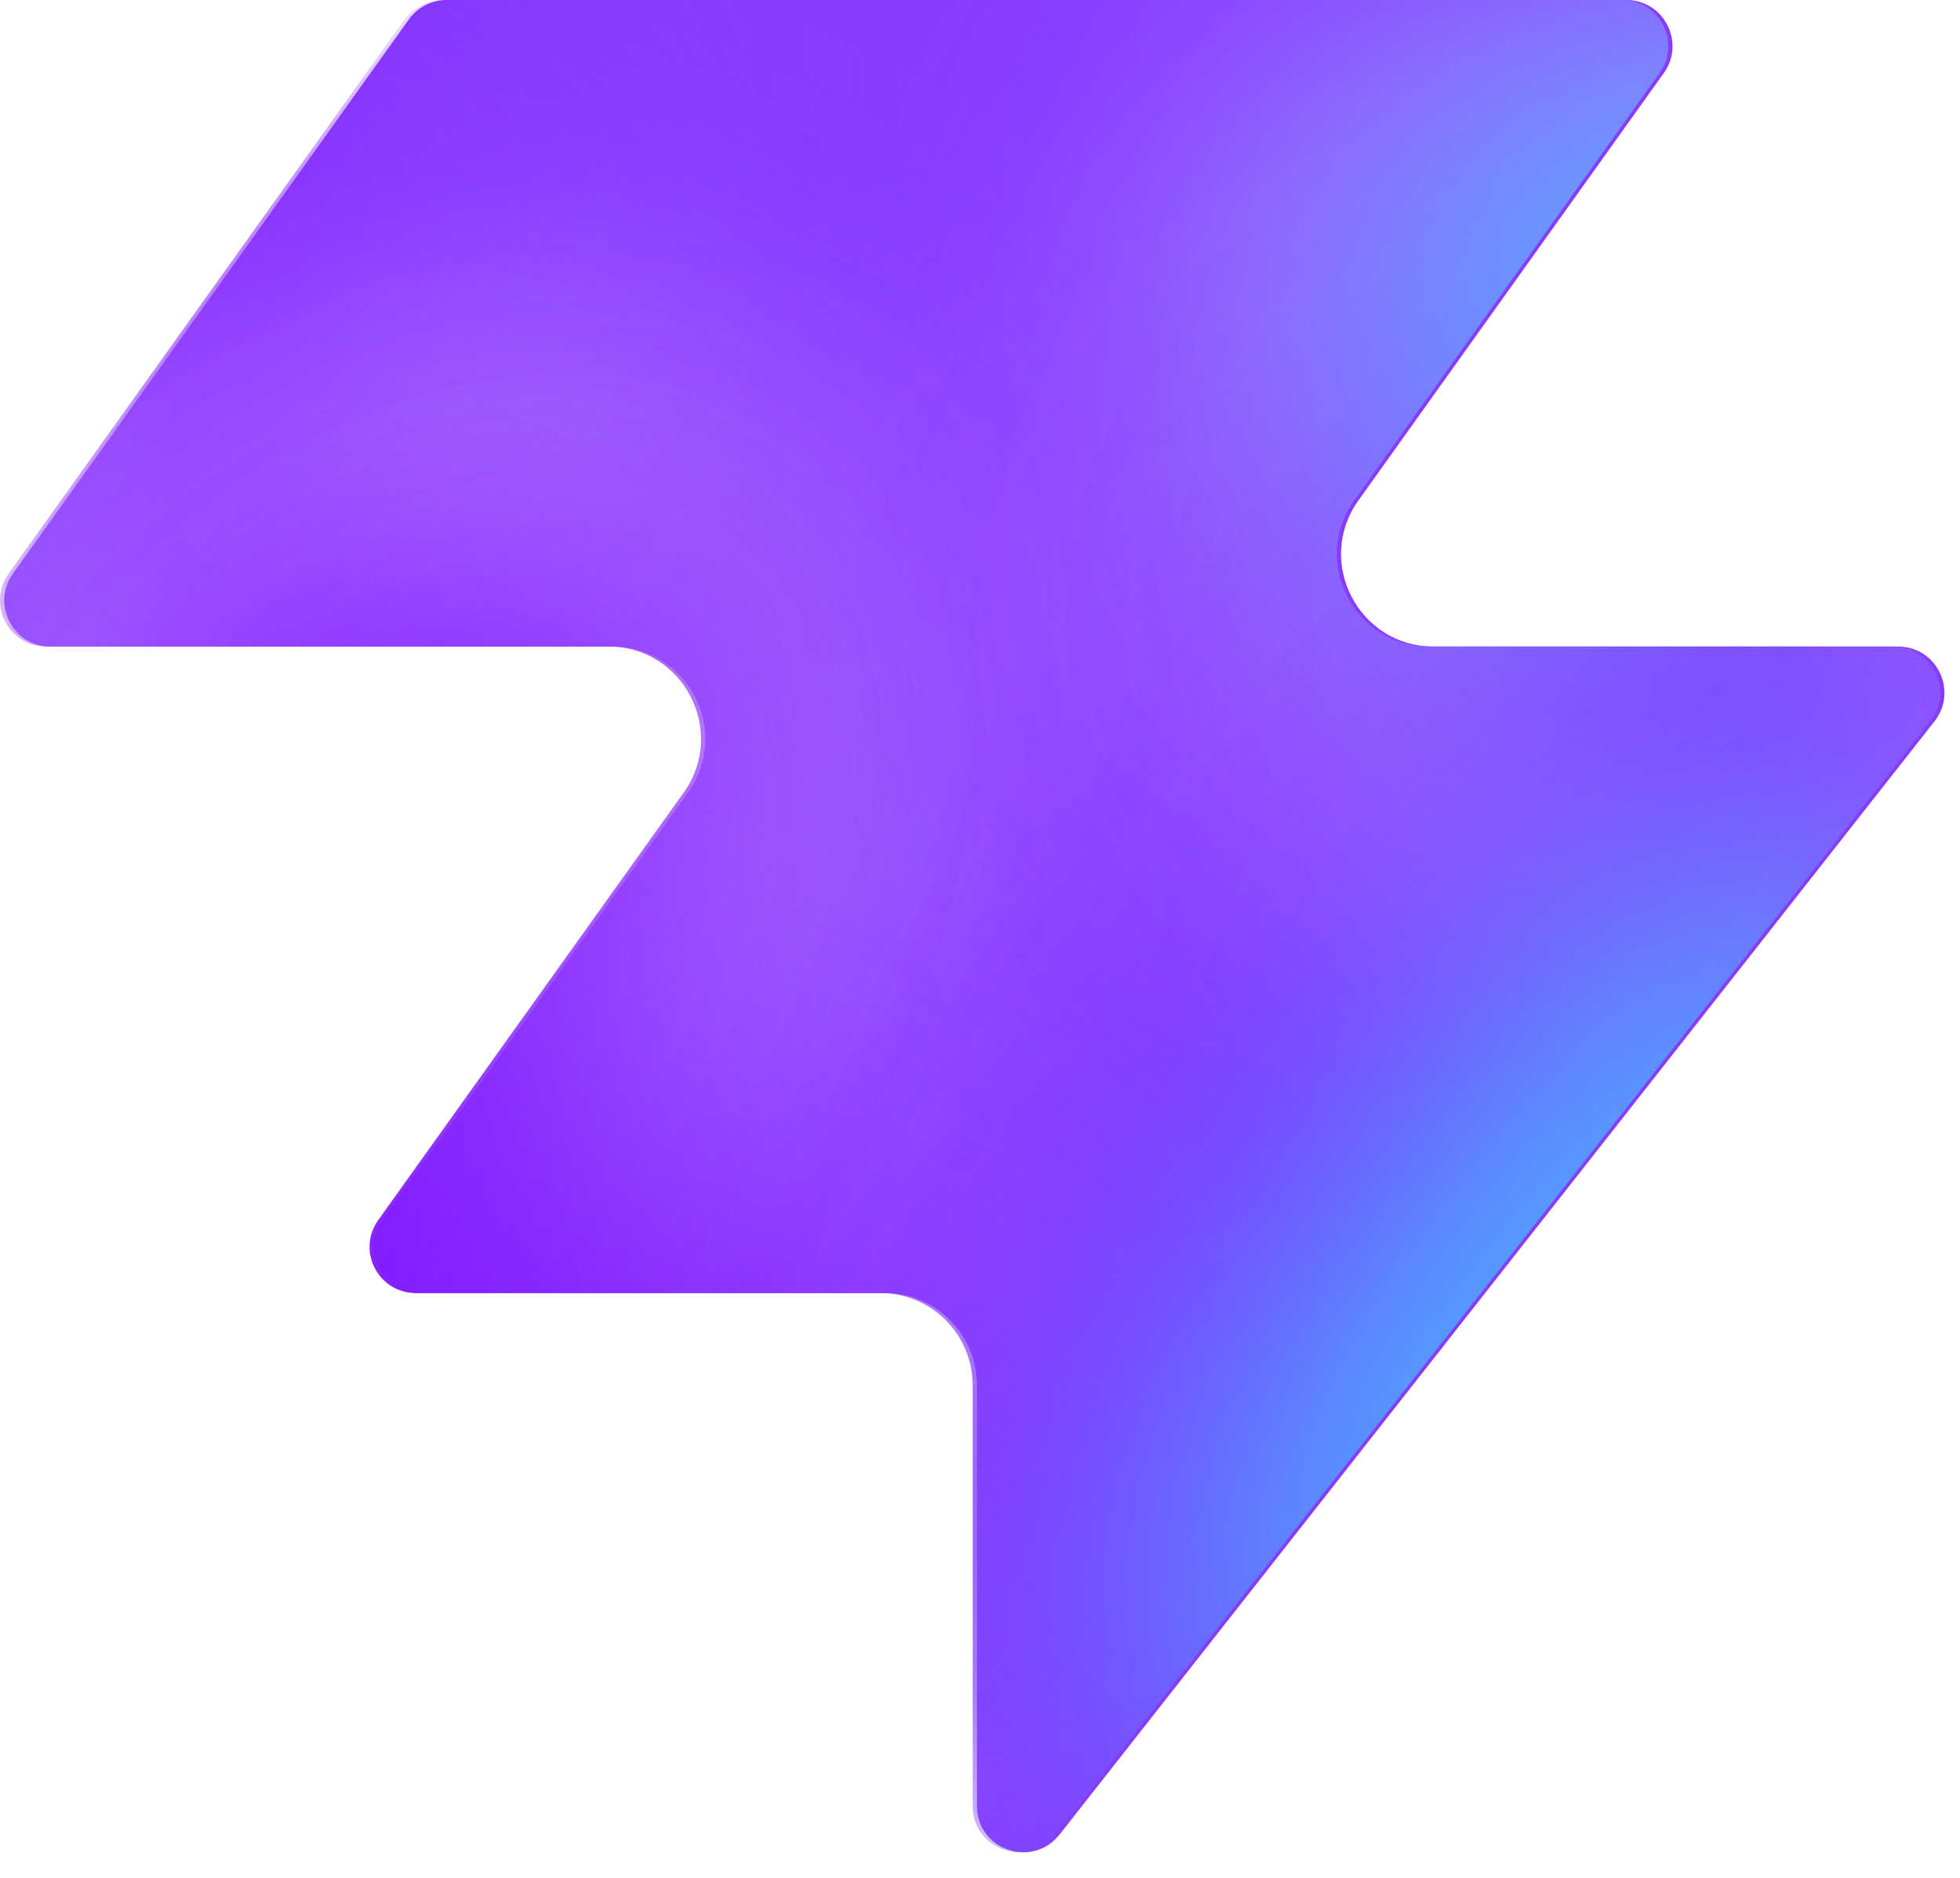
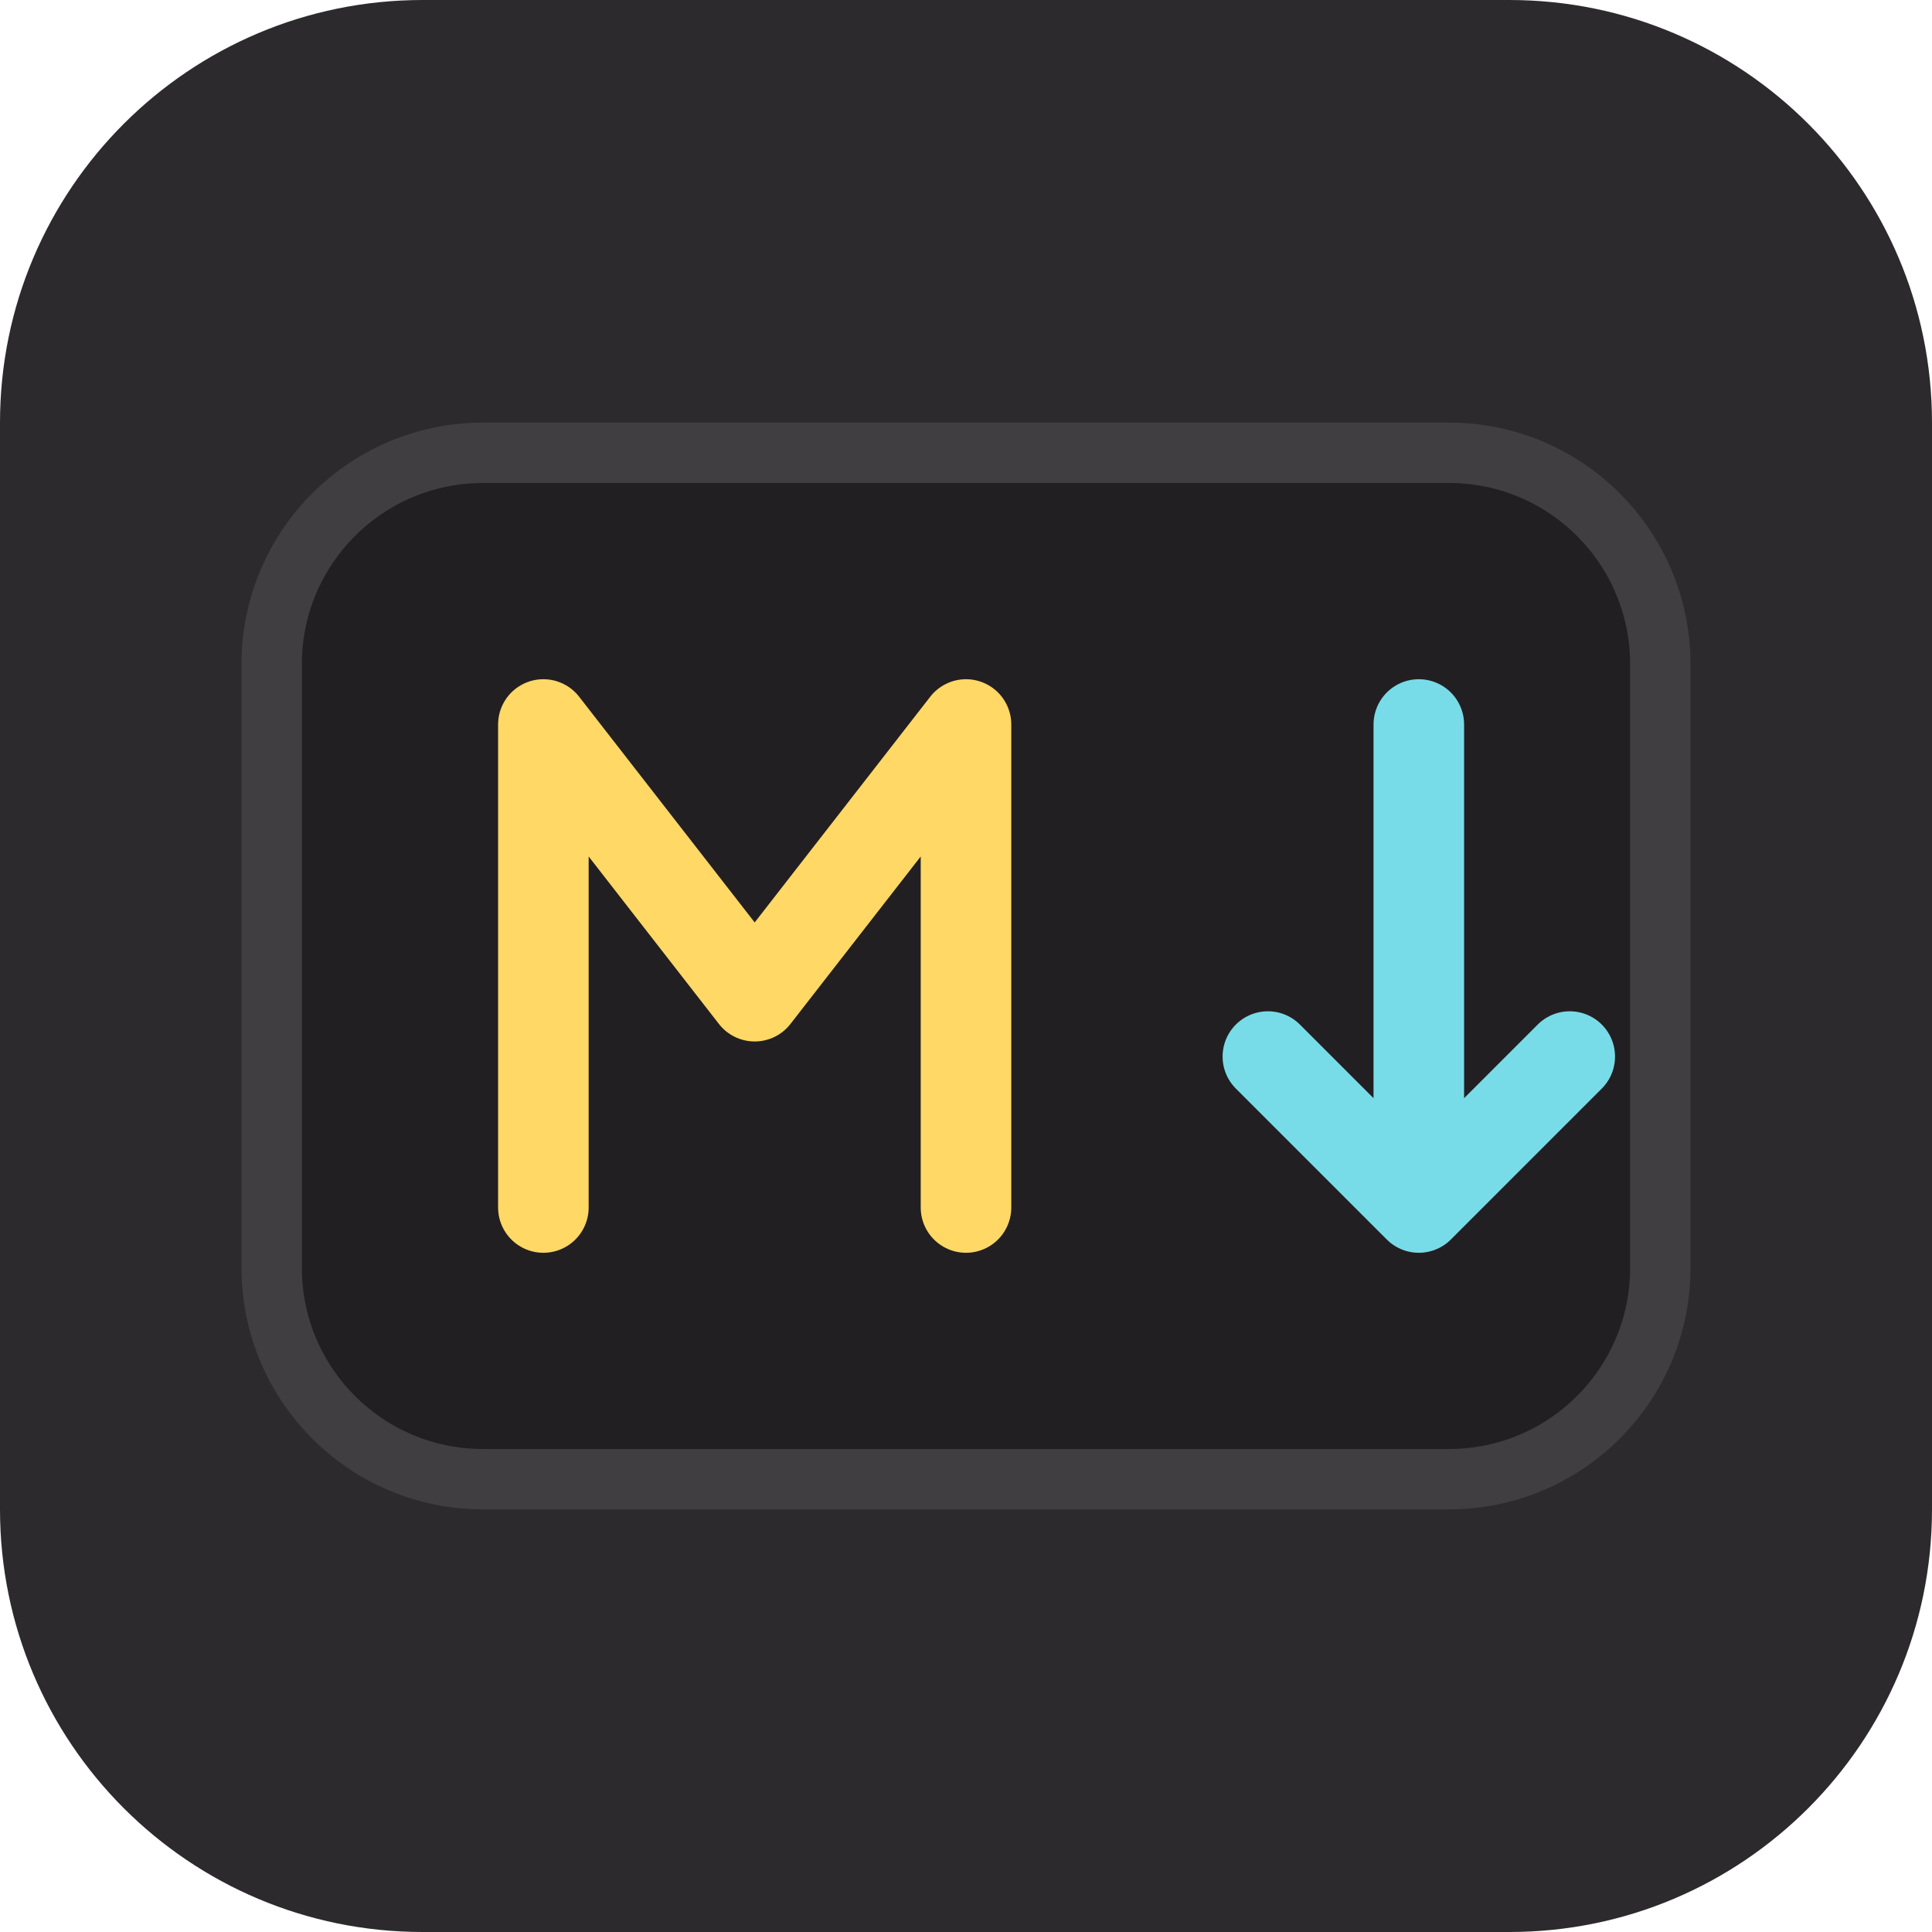
- <svg xmlns="http://www.w3.org/2000/svg" width="48" height="46" fill="none" viewBox="0 0 48 46">
-   <path fill="#863bff" d="M25.946 44.938c-.664.845-2.021.375-2.021-.698V33.937a2.26 2.26 0 0 0-2.262-2.262H10.287c-.92 0-1.456-1.04-.92-1.788l7.48-10.471c1.07-1.497 0-3.578-1.842-3.578H1.237c-.92 0-1.456-1.04-.92-1.788L10.013.474c.214-.297.556-.474.92-.474h28.894c.92 0 1.456 1.04.92 1.788l-7.48 10.471c-1.07 1.498 0 3.579 1.842 3.579h11.377c.943 0 1.473 1.088.89 1.83L25.947 44.94z" style="fill:#863bff;fill:color(display-p3 .525 .23 1);fill-opacity:1" />
-   <mask id="a" width="48" height="46" x="0" y="0" maskUnits="userSpaceOnUse" style="mask-type:alpha">
-     <path fill="#000" d="M25.842 44.938c-.664.844-2.021.375-2.021-.698V33.937a2.26 2.26 0 0 0-2.262-2.262H10.183c-.92 0-1.456-1.04-.92-1.788l7.48-10.471c1.07-1.498 0-3.579-1.842-3.579H1.133c-.92 0-1.456-1.04-.92-1.787L9.91.473c.214-.297.556-.474.92-.474h28.894c.92 0 1.456 1.04.92 1.788l-7.48 10.471c-1.07 1.498 0 3.578 1.842 3.578h11.377c.943 0 1.473 1.088.89 1.832L25.843 44.94z" style="fill:#000;fill-opacity:1" />
-   </mask>
-   <g mask="url(#a)">
-     <g filter="url(#b)">
-       <ellipse cx="5.508" cy="14.704" fill="#ede6ff" rx="5.508" ry="14.704" style="fill:#ede6ff;fill:color(display-p3 .927 .903 1);fill-opacity:1" transform="matrix(.00324 1 1 -.00324 -4.47 31.516)" />
-     </g>
-     <g filter="url(#c)">
-       <ellipse cx="10.399" cy="29.851" fill="#ede6ff" rx="10.399" ry="29.851" style="fill:#ede6ff;fill:color(display-p3 .927 .903 1);fill-opacity:1" transform="matrix(.00324 1 1 -.00324 -39.328 7.883)" />
-     </g>
-     <g filter="url(#d)">
-       <ellipse cx="5.508" cy="30.487" fill="#7e14ff" rx="5.508" ry="30.487" style="fill:#7e14ff;fill:color(display-p3 .492 .077 1);fill-opacity:1" transform="rotate(89.814 -25.913 -14.639)scale(1 -1)" />
-     </g>
-     <g filter="url(#e)">
-       <ellipse cx="5.508" cy="30.599" fill="#7e14ff" rx="5.508" ry="30.599" style="fill:#7e14ff;fill:color(display-p3 .492 .077 1);fill-opacity:1" transform="rotate(89.814 -32.644 -3.334)scale(1 -1)" />
-     </g>
-     <g filter="url(#f)">
-       <ellipse cx="5.508" cy="30.599" fill="#7e14ff" rx="5.508" ry="30.599" style="fill:#7e14ff;fill:color(display-p3 .492 .077 1);fill-opacity:1" transform="matrix(.00324 1 1 -.00324 -34.34 30.47)" />
-     </g>
-     <g filter="url(#g)">
-       <ellipse cx="14.072" cy="22.078" fill="#ede6ff" rx="14.072" ry="22.078" style="fill:#ede6ff;fill:color(display-p3 .927 .903 1);fill-opacity:1" transform="rotate(93.35 24.506 48.493)scale(-1 1)" />
-     </g>
-     <g filter="url(#h)">
-       <ellipse cx="3.47" cy="21.501" fill="#7e14ff" rx="3.47" ry="21.501" style="fill:#7e14ff;fill:color(display-p3 .492 .077 1);fill-opacity:1" transform="rotate(89.009 28.708 47.59)scale(-1 1)" />
-     </g>
-     <g filter="url(#i)">
-       <ellipse cx="3.47" cy="21.501" fill="#7e14ff" rx="3.47" ry="21.501" style="fill:#7e14ff;fill:color(display-p3 .492 .077 1);fill-opacity:1" transform="rotate(89.009 28.708 47.59)scale(-1 1)" />
-     </g>
-     <g filter="url(#j)">
-       <ellipse cx=".387" cy="8.972" fill="#7e14ff" rx="4.407" ry="29.108" style="fill:#7e14ff;fill:color(display-p3 .492 .077 1);fill-opacity:1" transform="rotate(39.51 .387 8.972)" />
-     </g>
-     <g filter="url(#k)">
-       <ellipse cx="47.523" cy="-6.092" fill="#7e14ff" rx="4.407" ry="29.108" style="fill:#7e14ff;fill:color(display-p3 .492 .077 1);fill-opacity:1" transform="rotate(37.892 47.523 -6.092)" />
-     </g>
-     <g filter="url(#l)">
-       <ellipse cx="41.412" cy="6.333" fill="#47bfff" rx="5.971" ry="9.665" style="fill:#47bfff;fill:color(display-p3 .28 .748 1);fill-opacity:1" transform="rotate(37.892 41.412 6.333)" />
-     </g>
-     <g filter="url(#m)">
-       <ellipse cx="-1.879" cy="38.332" fill="#7e14ff" rx="4.407" ry="29.108" style="fill:#7e14ff;fill:color(display-p3 .492 .077 1);fill-opacity:1" transform="rotate(37.892 -1.88 38.332)" />
-     </g>
-     <g filter="url(#n)">
-       <ellipse cx="-1.879" cy="38.332" fill="#7e14ff" rx="4.407" ry="29.108" style="fill:#7e14ff;fill:color(display-p3 .492 .077 1);fill-opacity:1" transform="rotate(37.892 -1.88 38.332)" />
-     </g>
-     <g filter="url(#o)">
-       <ellipse cx="35.651" cy="29.907" fill="#7e14ff" rx="4.407" ry="29.108" style="fill:#7e14ff;fill:color(display-p3 .492 .077 1);fill-opacity:1" transform="rotate(37.892 35.651 29.907)" />
-     </g>
-     <g filter="url(#p)">
-       <ellipse cx="38.418" cy="32.4" fill="#47bfff" rx="5.971" ry="15.297" style="fill:#47bfff;fill:color(display-p3 .28 .748 1);fill-opacity:1" transform="rotate(37.892 38.418 32.4)" />
-     </g>
-   </g>
-   <defs>
-     <filter id="b" width="60.045" height="41.654" x="-19.77" y="16.149" color-interpolation-filters="sRGB" filterUnits="userSpaceOnUse">
-       <feFlood flood-opacity="0" result="BackgroundImageFix" />
-       <feBlend in="SourceGraphic" in2="BackgroundImageFix" result="shape" />
-       <feGaussianBlur result="effect1_foregroundBlur_2002_17158" stdDeviation="7.659" />
-     </filter>
-     <filter id="c" width="90.34" height="51.437" x="-54.613" y="-7.533" color-interpolation-filters="sRGB" filterUnits="userSpaceOnUse">
-       <feFlood flood-opacity="0" result="BackgroundImageFix" />
-       <feBlend in="SourceGraphic" in2="BackgroundImageFix" result="shape" />
-       <feGaussianBlur result="effect1_foregroundBlur_2002_17158" stdDeviation="7.659" />
-     </filter>
-     <filter id="d" width="79.355" height="29.4" x="-49.64" y="2.03" color-interpolation-filters="sRGB" filterUnits="userSpaceOnUse">
-       <feFlood flood-opacity="0" result="BackgroundImageFix" />
-       <feBlend in="SourceGraphic" in2="BackgroundImageFix" result="shape" />
-       <feGaussianBlur result="effect1_foregroundBlur_2002_17158" stdDeviation="4.596" />
-     </filter>
-     <filter id="e" width="79.579" height="29.4" x="-45.045" y="20.029" color-interpolation-filters="sRGB" filterUnits="userSpaceOnUse">
-       <feFlood flood-opacity="0" result="BackgroundImageFix" />
-       <feBlend in="SourceGraphic" in2="BackgroundImageFix" result="shape" />
-       <feGaussianBlur result="effect1_foregroundBlur_2002_17158" stdDeviation="4.596" />
-     </filter>
-     <filter id="f" width="79.579" height="29.4" x="-43.513" y="21.178" color-interpolation-filters="sRGB" filterUnits="userSpaceOnUse">
-       <feFlood flood-opacity="0" result="BackgroundImageFix" />
-       <feBlend in="SourceGraphic" in2="BackgroundImageFix" result="shape" />
-       <feGaussianBlur result="effect1_foregroundBlur_2002_17158" stdDeviation="4.596" />
-     </filter>
-     <filter id="g" width="74.749" height="58.852" x="15.756" y="-17.901" color-interpolation-filters="sRGB" filterUnits="userSpaceOnUse">
-       <feFlood flood-opacity="0" result="BackgroundImageFix" />
-       <feBlend in="SourceGraphic" in2="BackgroundImageFix" result="shape" />
-       <feGaussianBlur result="effect1_foregroundBlur_2002_17158" stdDeviation="7.659" />
-     </filter>
-     <filter id="h" width="61.377" height="25.362" x="23.548" y="2.284" color-interpolation-filters="sRGB" filterUnits="userSpaceOnUse">
-       <feFlood flood-opacity="0" result="BackgroundImageFix" />
-       <feBlend in="SourceGraphic" in2="BackgroundImageFix" result="shape" />
-       <feGaussianBlur result="effect1_foregroundBlur_2002_17158" stdDeviation="4.596" />
-     </filter>
-     <filter id="i" width="61.377" height="25.362" x="23.548" y="2.284" color-interpolation-filters="sRGB" filterUnits="userSpaceOnUse">
-       <feFlood flood-opacity="0" result="BackgroundImageFix" />
-       <feBlend in="SourceGraphic" in2="BackgroundImageFix" result="shape" />
-       <feGaussianBlur result="effect1_foregroundBlur_2002_17158" stdDeviation="4.596" />
-     </filter>
-     <filter id="j" width="56.045" height="63.649" x="-27.636" y="-22.853" color-interpolation-filters="sRGB" filterUnits="userSpaceOnUse">
-       <feFlood flood-opacity="0" result="BackgroundImageFix" />
-       <feBlend in="SourceGraphic" in2="BackgroundImageFix" result="shape" />
-       <feGaussianBlur result="effect1_foregroundBlur_2002_17158" stdDeviation="4.596" />
-     </filter>
-     <filter id="k" width="54.814" height="64.646" x="20.116" y="-38.415" color-interpolation-filters="sRGB" filterUnits="userSpaceOnUse">
-       <feFlood flood-opacity="0" result="BackgroundImageFix" />
-       <feBlend in="SourceGraphic" in2="BackgroundImageFix" result="shape" />
-       <feGaussianBlur result="effect1_foregroundBlur_2002_17158" stdDeviation="4.596" />
-     </filter>
-     <filter id="l" width="33.541" height="35.313" x="24.641" y="-11.323" color-interpolation-filters="sRGB" filterUnits="userSpaceOnUse">
-       <feFlood flood-opacity="0" result="BackgroundImageFix" />
-       <feBlend in="SourceGraphic" in2="BackgroundImageFix" result="shape" />
-       <feGaussianBlur result="effect1_foregroundBlur_2002_17158" stdDeviation="4.596" />
-     </filter>
-     <filter id="m" width="54.814" height="64.646" x="-29.286" y="6.009" color-interpolation-filters="sRGB" filterUnits="userSpaceOnUse">
-       <feFlood flood-opacity="0" result="BackgroundImageFix" />
-       <feBlend in="SourceGraphic" in2="BackgroundImageFix" result="shape" />
-       <feGaussianBlur result="effect1_foregroundBlur_2002_17158" stdDeviation="4.596" />
-     </filter>
-     <filter id="n" width="54.814" height="64.646" x="-29.286" y="6.009" color-interpolation-filters="sRGB" filterUnits="userSpaceOnUse">
-       <feFlood flood-opacity="0" result="BackgroundImageFix" />
-       <feBlend in="SourceGraphic" in2="BackgroundImageFix" result="shape" />
-       <feGaussianBlur result="effect1_foregroundBlur_2002_17158" stdDeviation="4.596" />
-     </filter>
-     <filter id="o" width="54.814" height="64.646" x="8.244" y="-2.416" color-interpolation-filters="sRGB" filterUnits="userSpaceOnUse">
-       <feFlood flood-opacity="0" result="BackgroundImageFix" />
-       <feBlend in="SourceGraphic" in2="BackgroundImageFix" result="shape" />
-       <feGaussianBlur result="effect1_foregroundBlur_2002_17158" stdDeviation="4.596" />
-     </filter>
-     <filter id="p" width="39.409" height="43.623" x="18.713" y="10.588" color-interpolation-filters="sRGB" filterUnits="userSpaceOnUse">
-       <feFlood flood-opacity="0" result="BackgroundImageFix" />
-       <feBlend in="SourceGraphic" in2="BackgroundImageFix" result="shape" />
-       <feGaussianBlur result="effect1_foregroundBlur_2002_17158" stdDeviation="4.596" />
-     </filter>
-   </defs>
+ <svg xmlns="http://www.w3.org/2000/svg" viewBox="0 0 64 64" role="img" aria-label="Text Widgets">
+   <rect width="64" height="64" rx="14" fill="#2d2a2e" />
+   <rect x="9" y="15" width="46" height="34" rx="7" fill="#221f22" stroke="#403e41" stroke-width="2" />
+   <path d="M18 40V24l7 9 7-9v16" fill="none" stroke="#ffd866" stroke-width="3" stroke-linecap="round" stroke-linejoin="round" />
+   <path d="M47 24v16M42 35l5 5 5-5" fill="none" stroke="#78dce8" stroke-width="3" stroke-linecap="round" stroke-linejoin="round" />
</svg>
